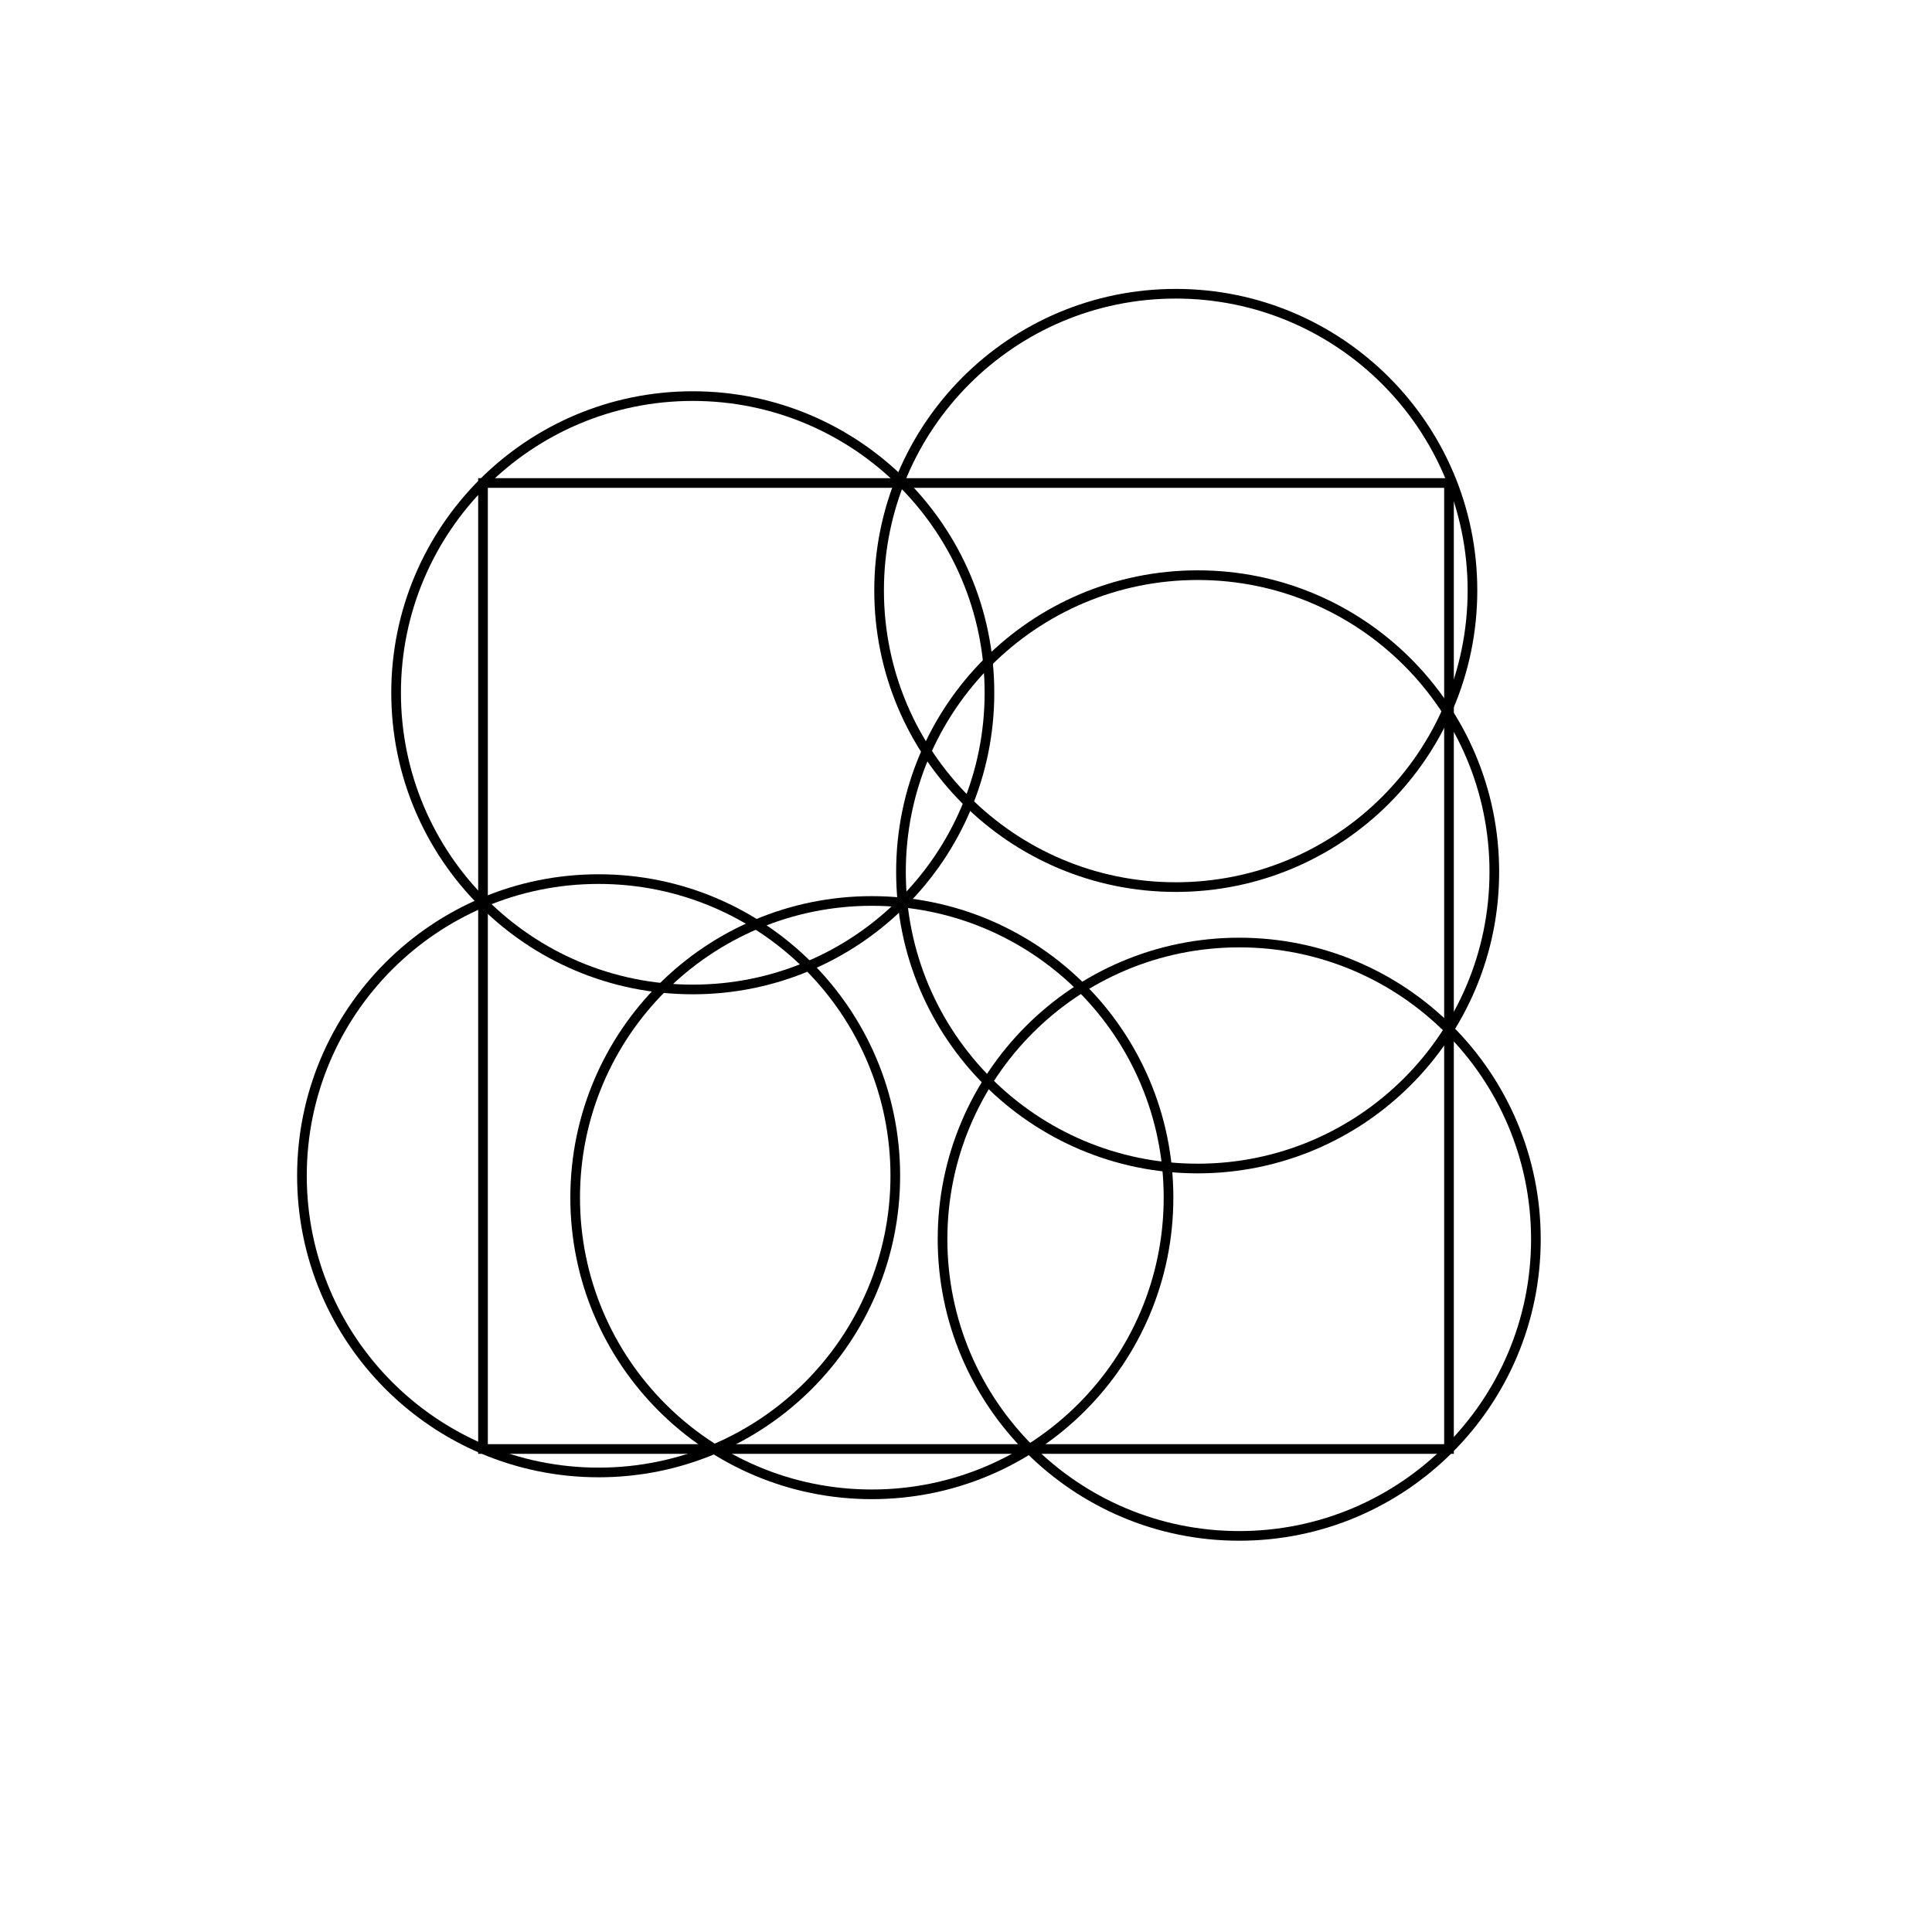
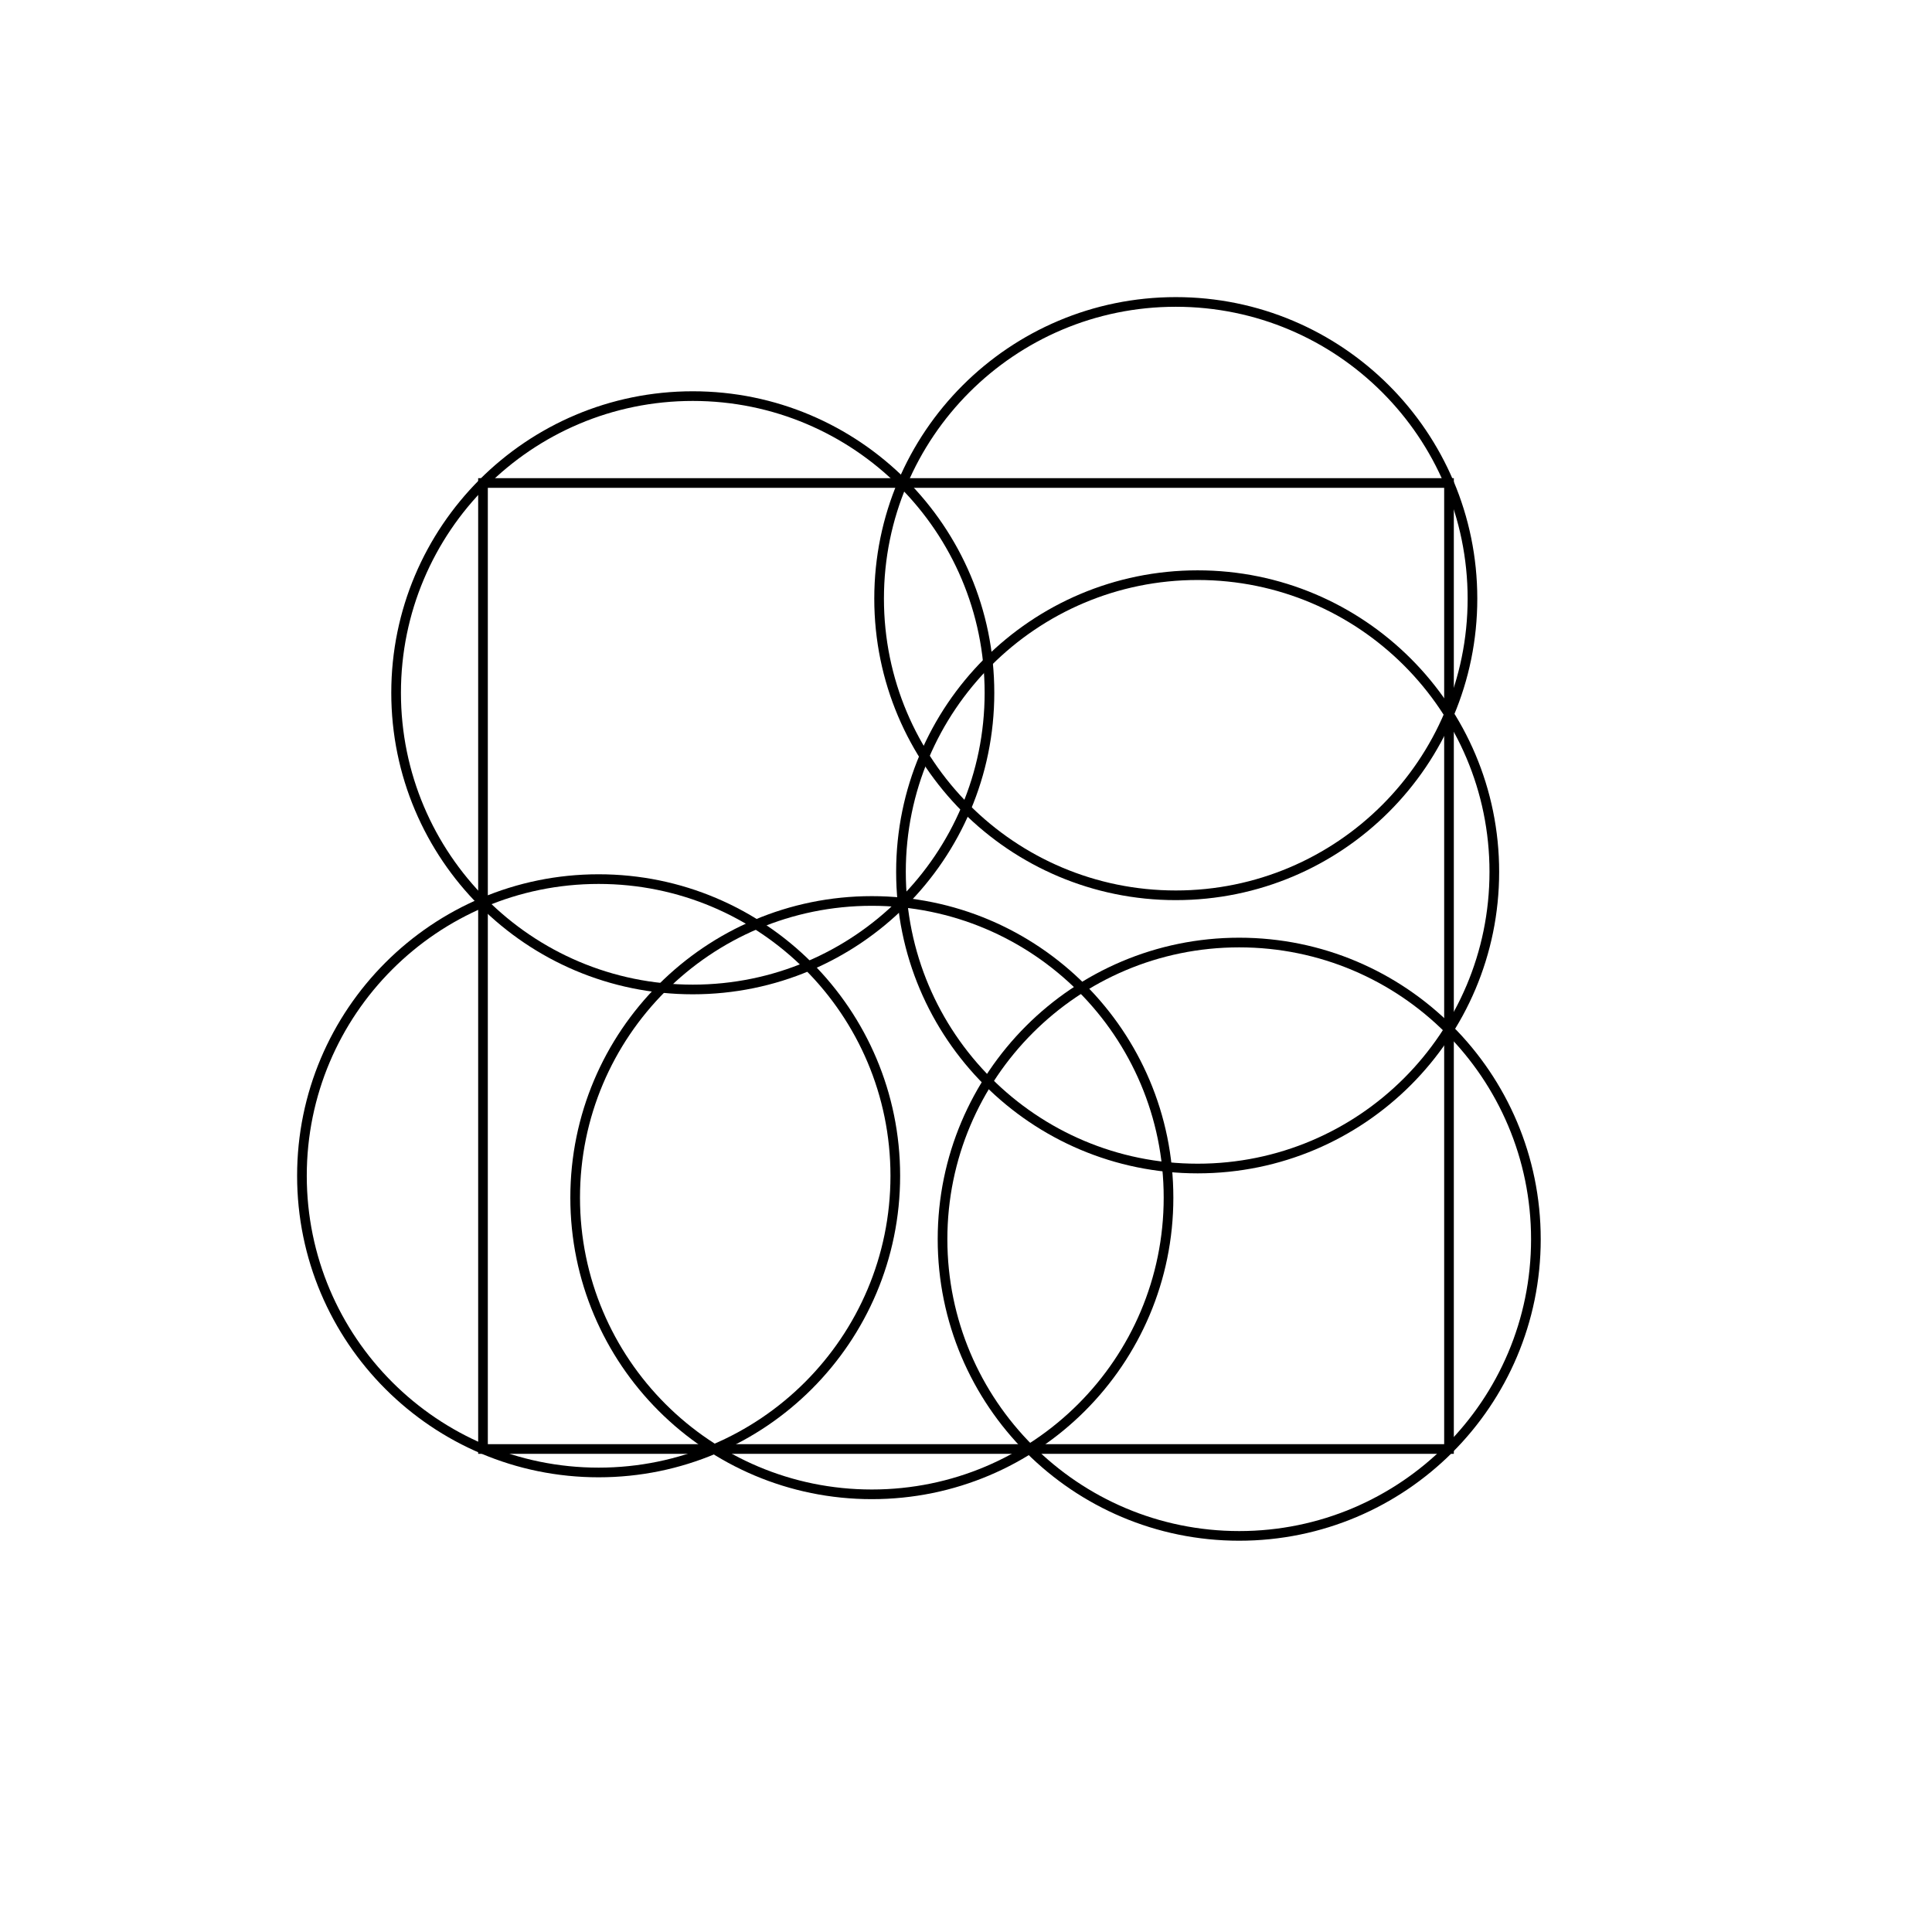
<svg xmlns="http://www.w3.org/2000/svg" version="1.1" width="400" height="400" viewBox="-50 -50 200 200">
  <rect x="0" y="0" width="100" height="100" fill="transparent" stroke="black" />
-   <circle cx="21.716" cy="21.716" r="30.712" fill="transparent" stroke="black" />
+   <circle cx="21.717" cy="21.717" r="30.712" fill="transparent" stroke="black" />
  <circle cx="78.283" cy="78.283" r="30.712" fill="transparent" stroke="black" />
-   <circle cx="71.716" cy="11.12" r="30.712" fill="transparent" stroke="black" />
-   <circle cx="11.969" cy="71.716" r="30.712" fill="transparent" stroke="black" />
+   <circle cx="11.969" cy="71.717" r="30.712" fill="transparent" stroke="black" />
+   <circle cx="71.717" cy="11.969" r="30.712" fill="transparent" stroke="black" />
  <circle cx="40.253" cy="73.98" r="30.712" fill="transparent" stroke="black" />
  <circle cx="73.98" cy="40.253" r="30.712" fill="transparent" stroke="black" />
</svg>
